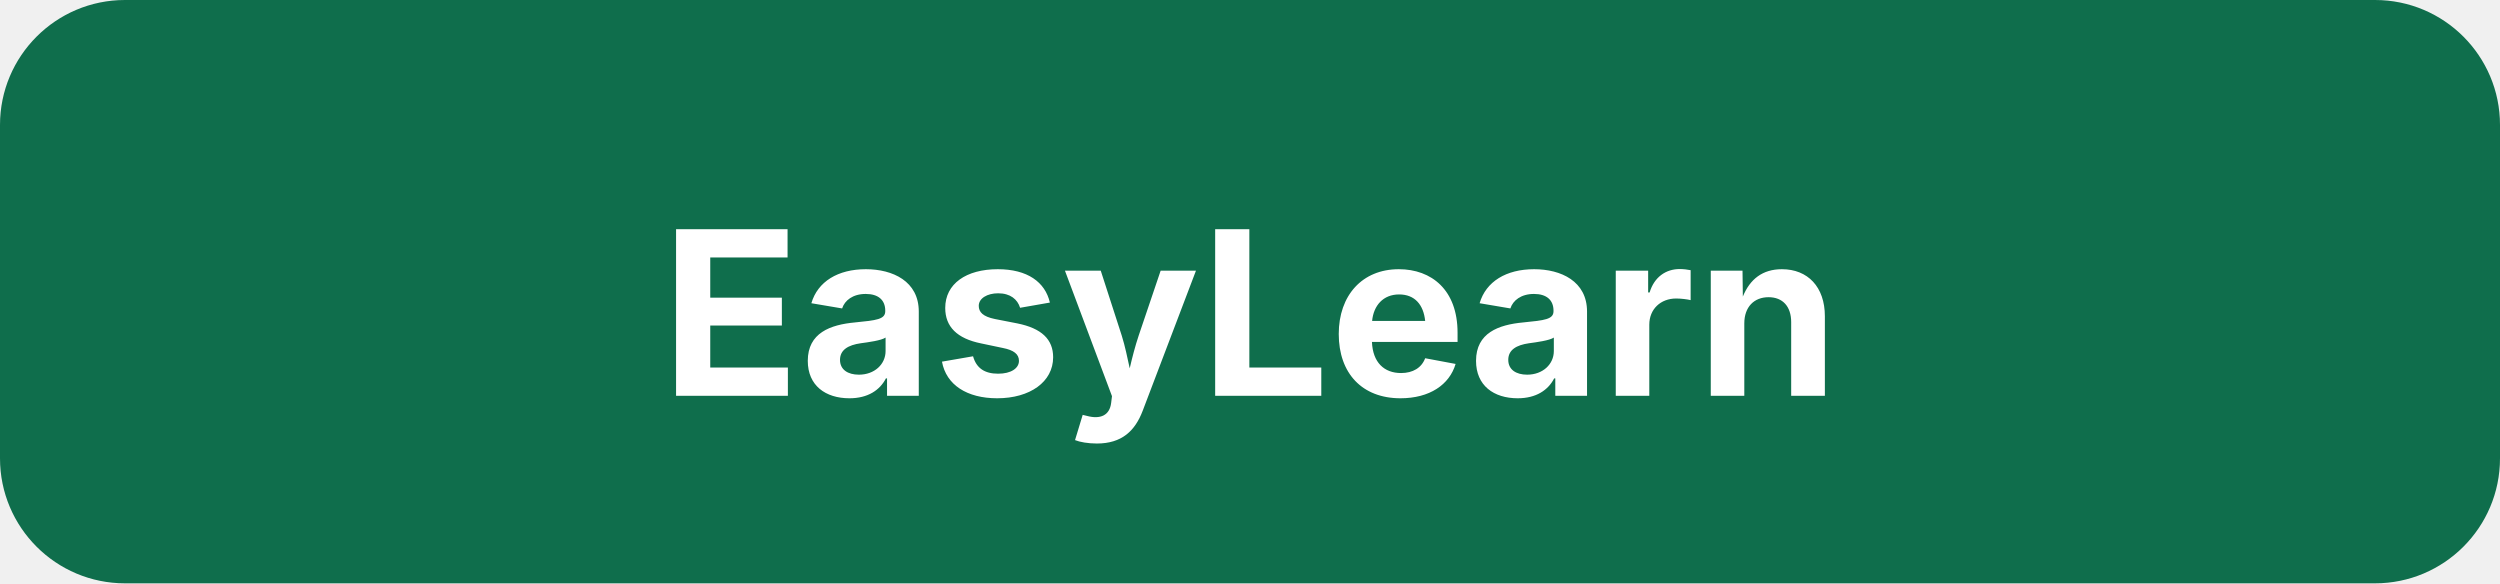
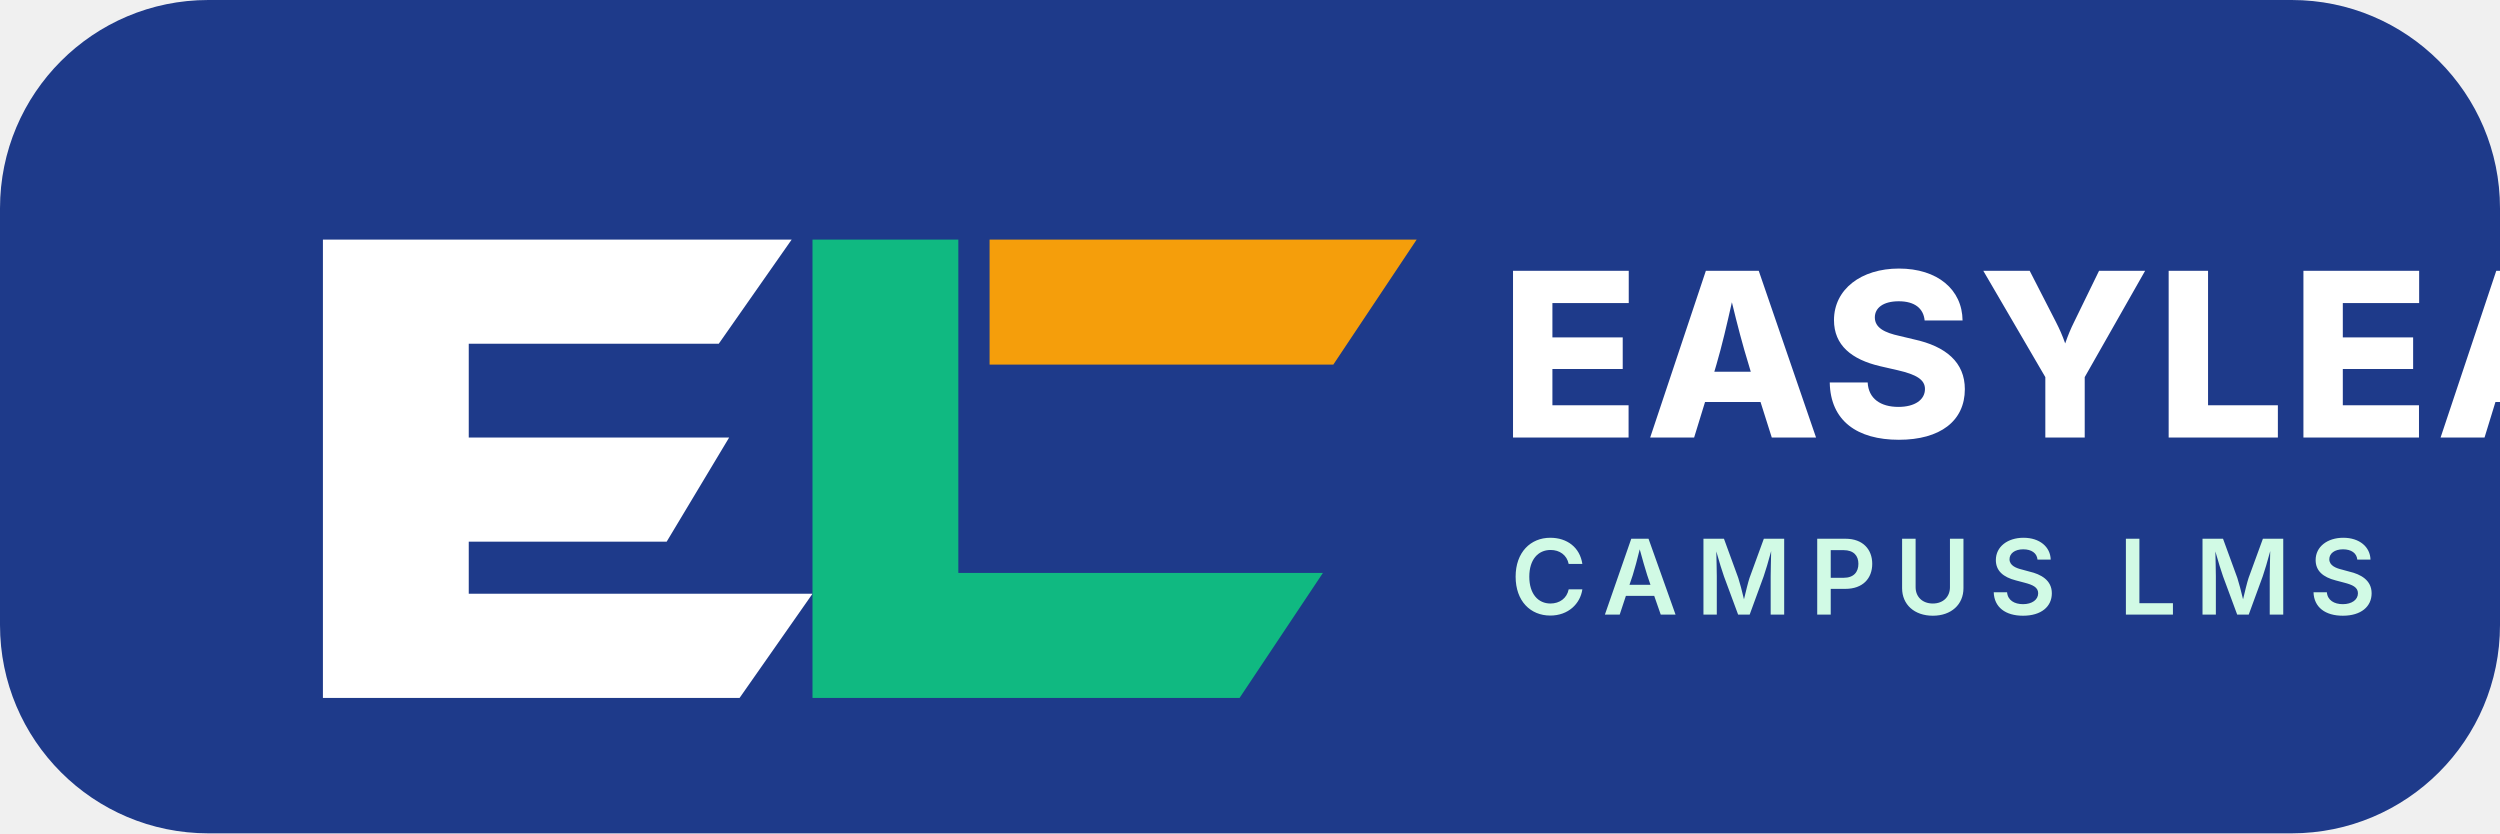
- <svg xmlns="http://www.w3.org/2000/svg" viewBox="0 0 240 56" role="img" aria-label="EasyLearn">
-   <rect width="240" height="56" rx="12" fill="#0f6e4c" />
-   <text x="120" y="38" text-anchor="middle" font-family="Inter, Segoe UI, sans-serif" font-size="22" font-weight="700" fill="#ffffff">EasyLearn</text>
+ <svg xmlns="http://www.w3.org/2000/svg" viewBox="0 0 240 80" role="img" aria-label="EasyLearn">
+   <rect width="240" height="80" rx="20" fill="#1E3A8A" />
+   <path d="M31 23h45l-7 10H45v9h25l-6 10H45v5h33l-7 10H31z" fill="#FFFFFF" />
+   <path d="M78 23h14v32h35l-8 12H78z" fill="#10B981" />
+   <path d="M95 23h41l-8 12H95z" fill="#F59E0B" />
+   <text x="144" y="42" font-family="Inter, Segoe UI, Arial, sans-serif" font-size="22" font-weight="800" letter-spacing=".5" fill="#FFFFFF">EASYLEARN</text>
+   <text x="145" y="59" font-family="Inter, Segoe UI, Arial, sans-serif" font-size="10" font-weight="600" letter-spacing="1.7" fill="#D1FAE5">CAMPUS LMS</text>
</svg>
